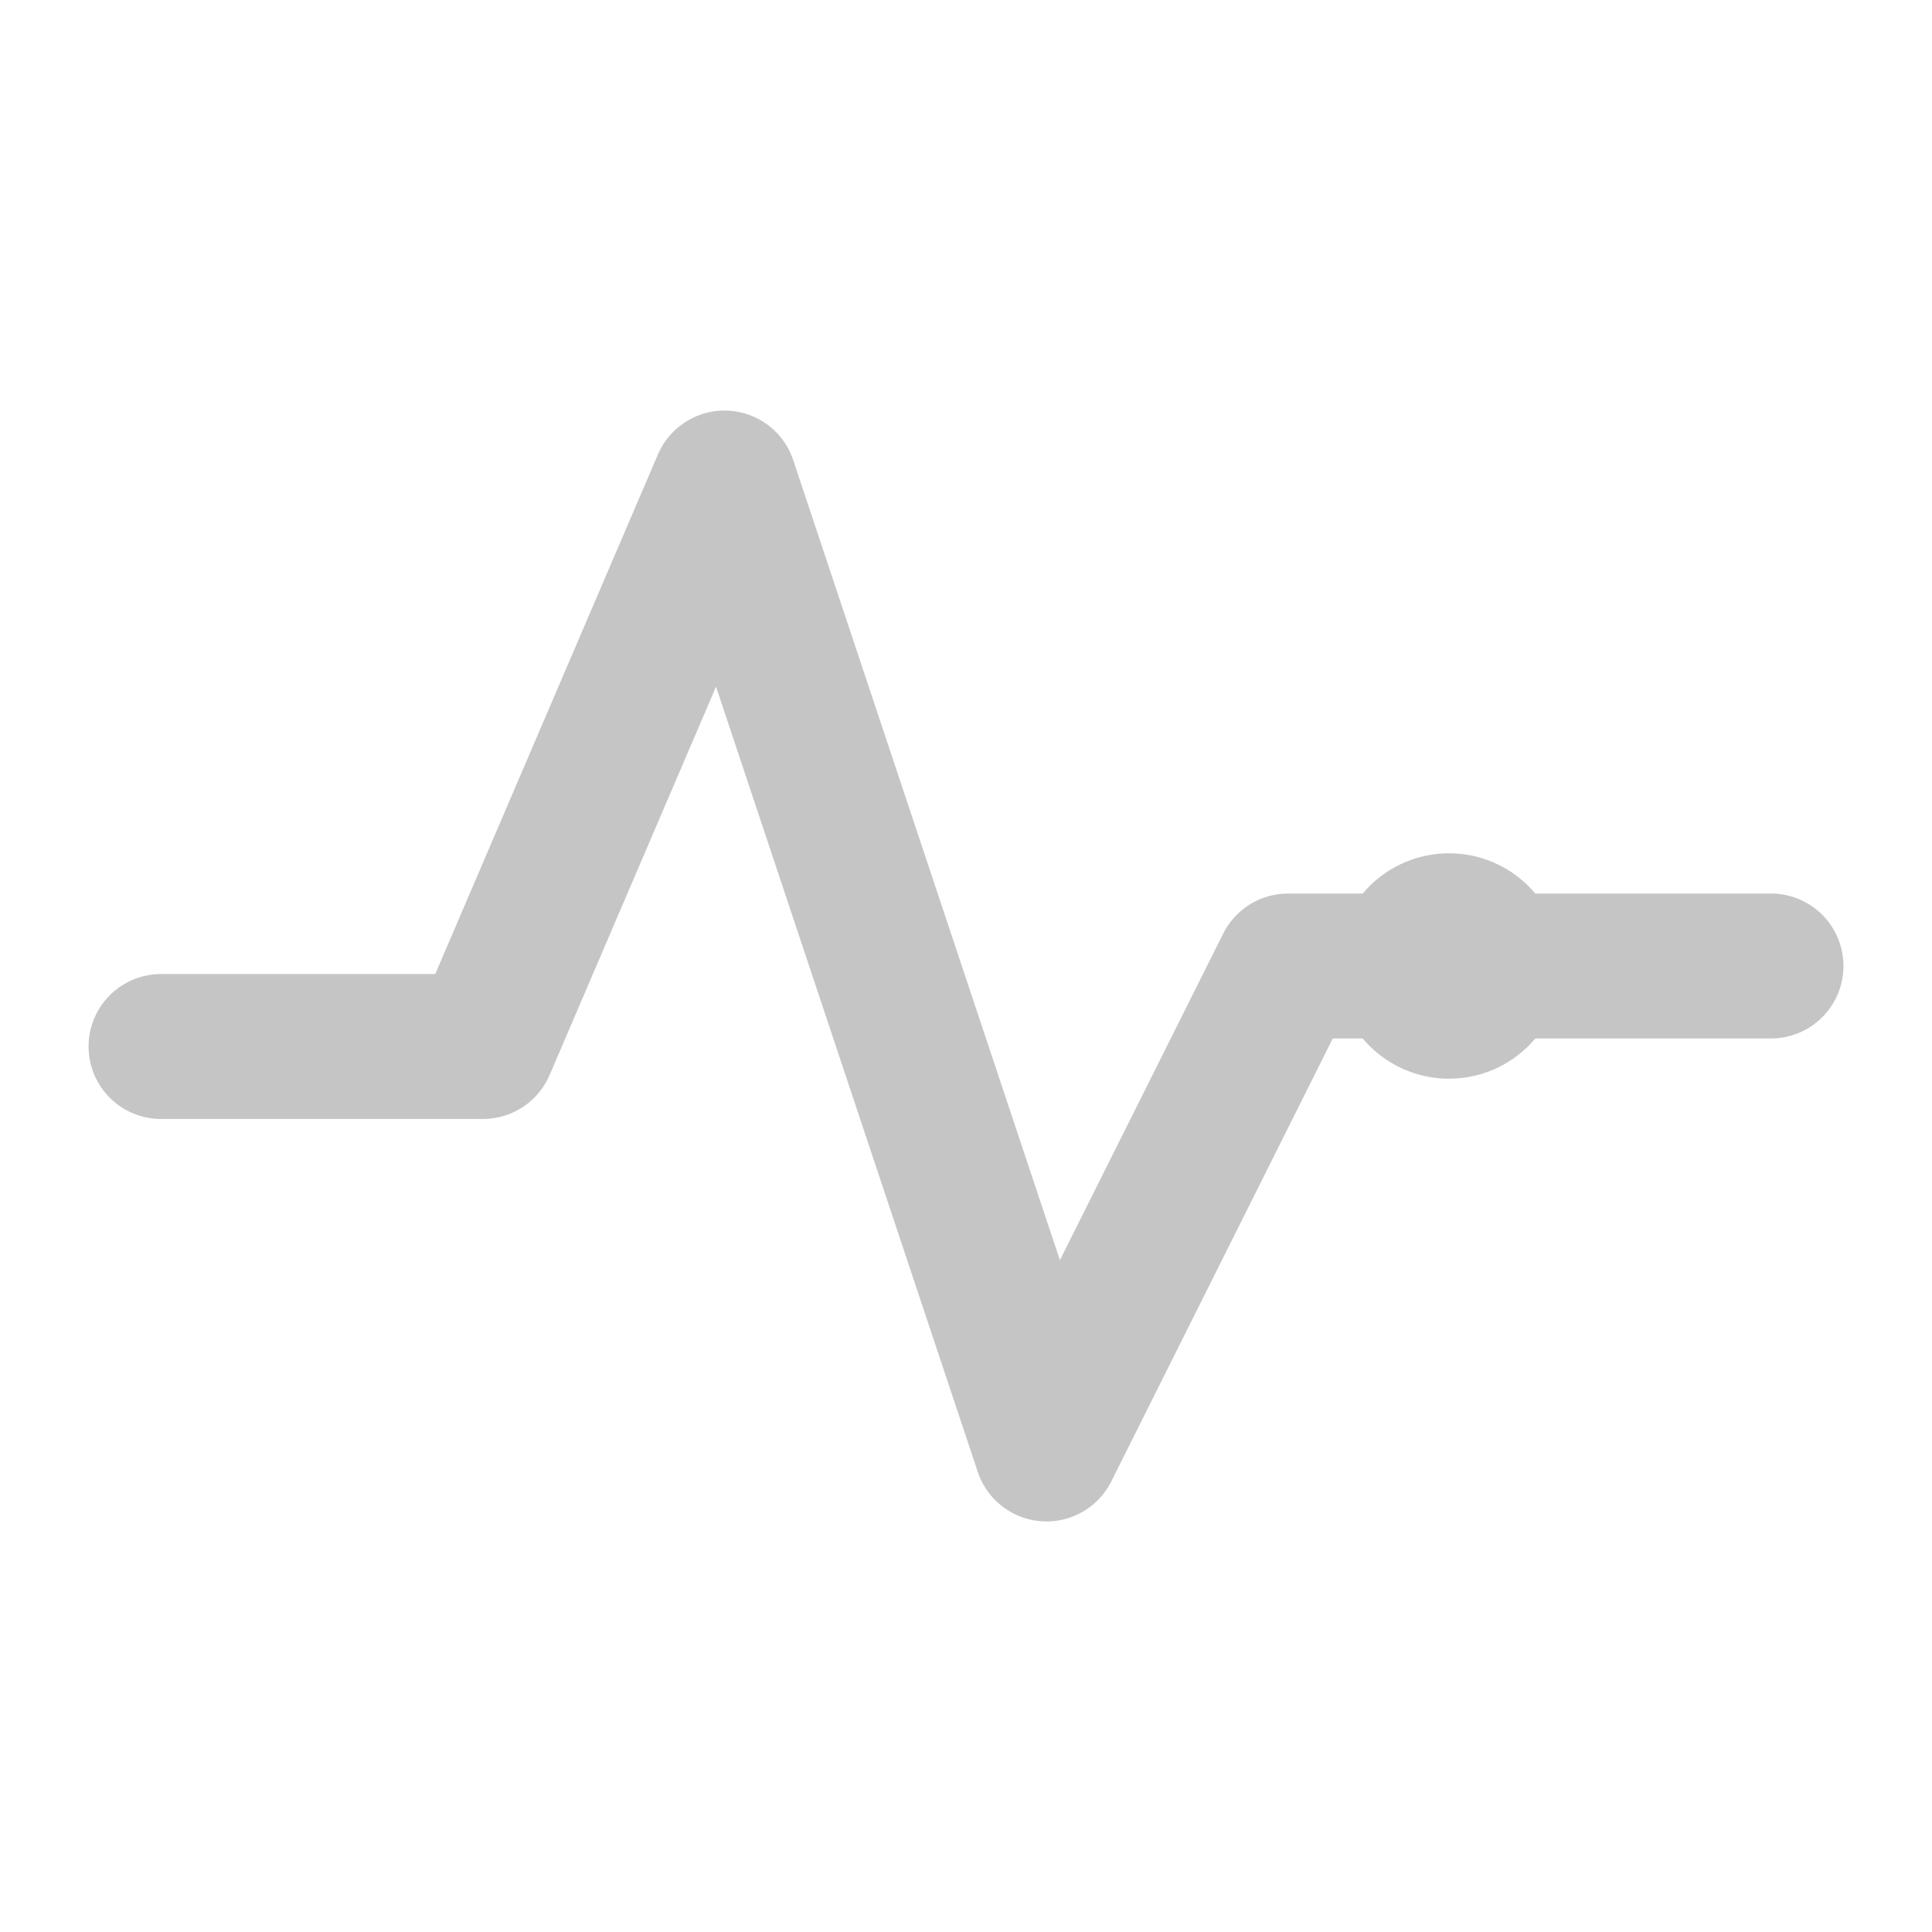
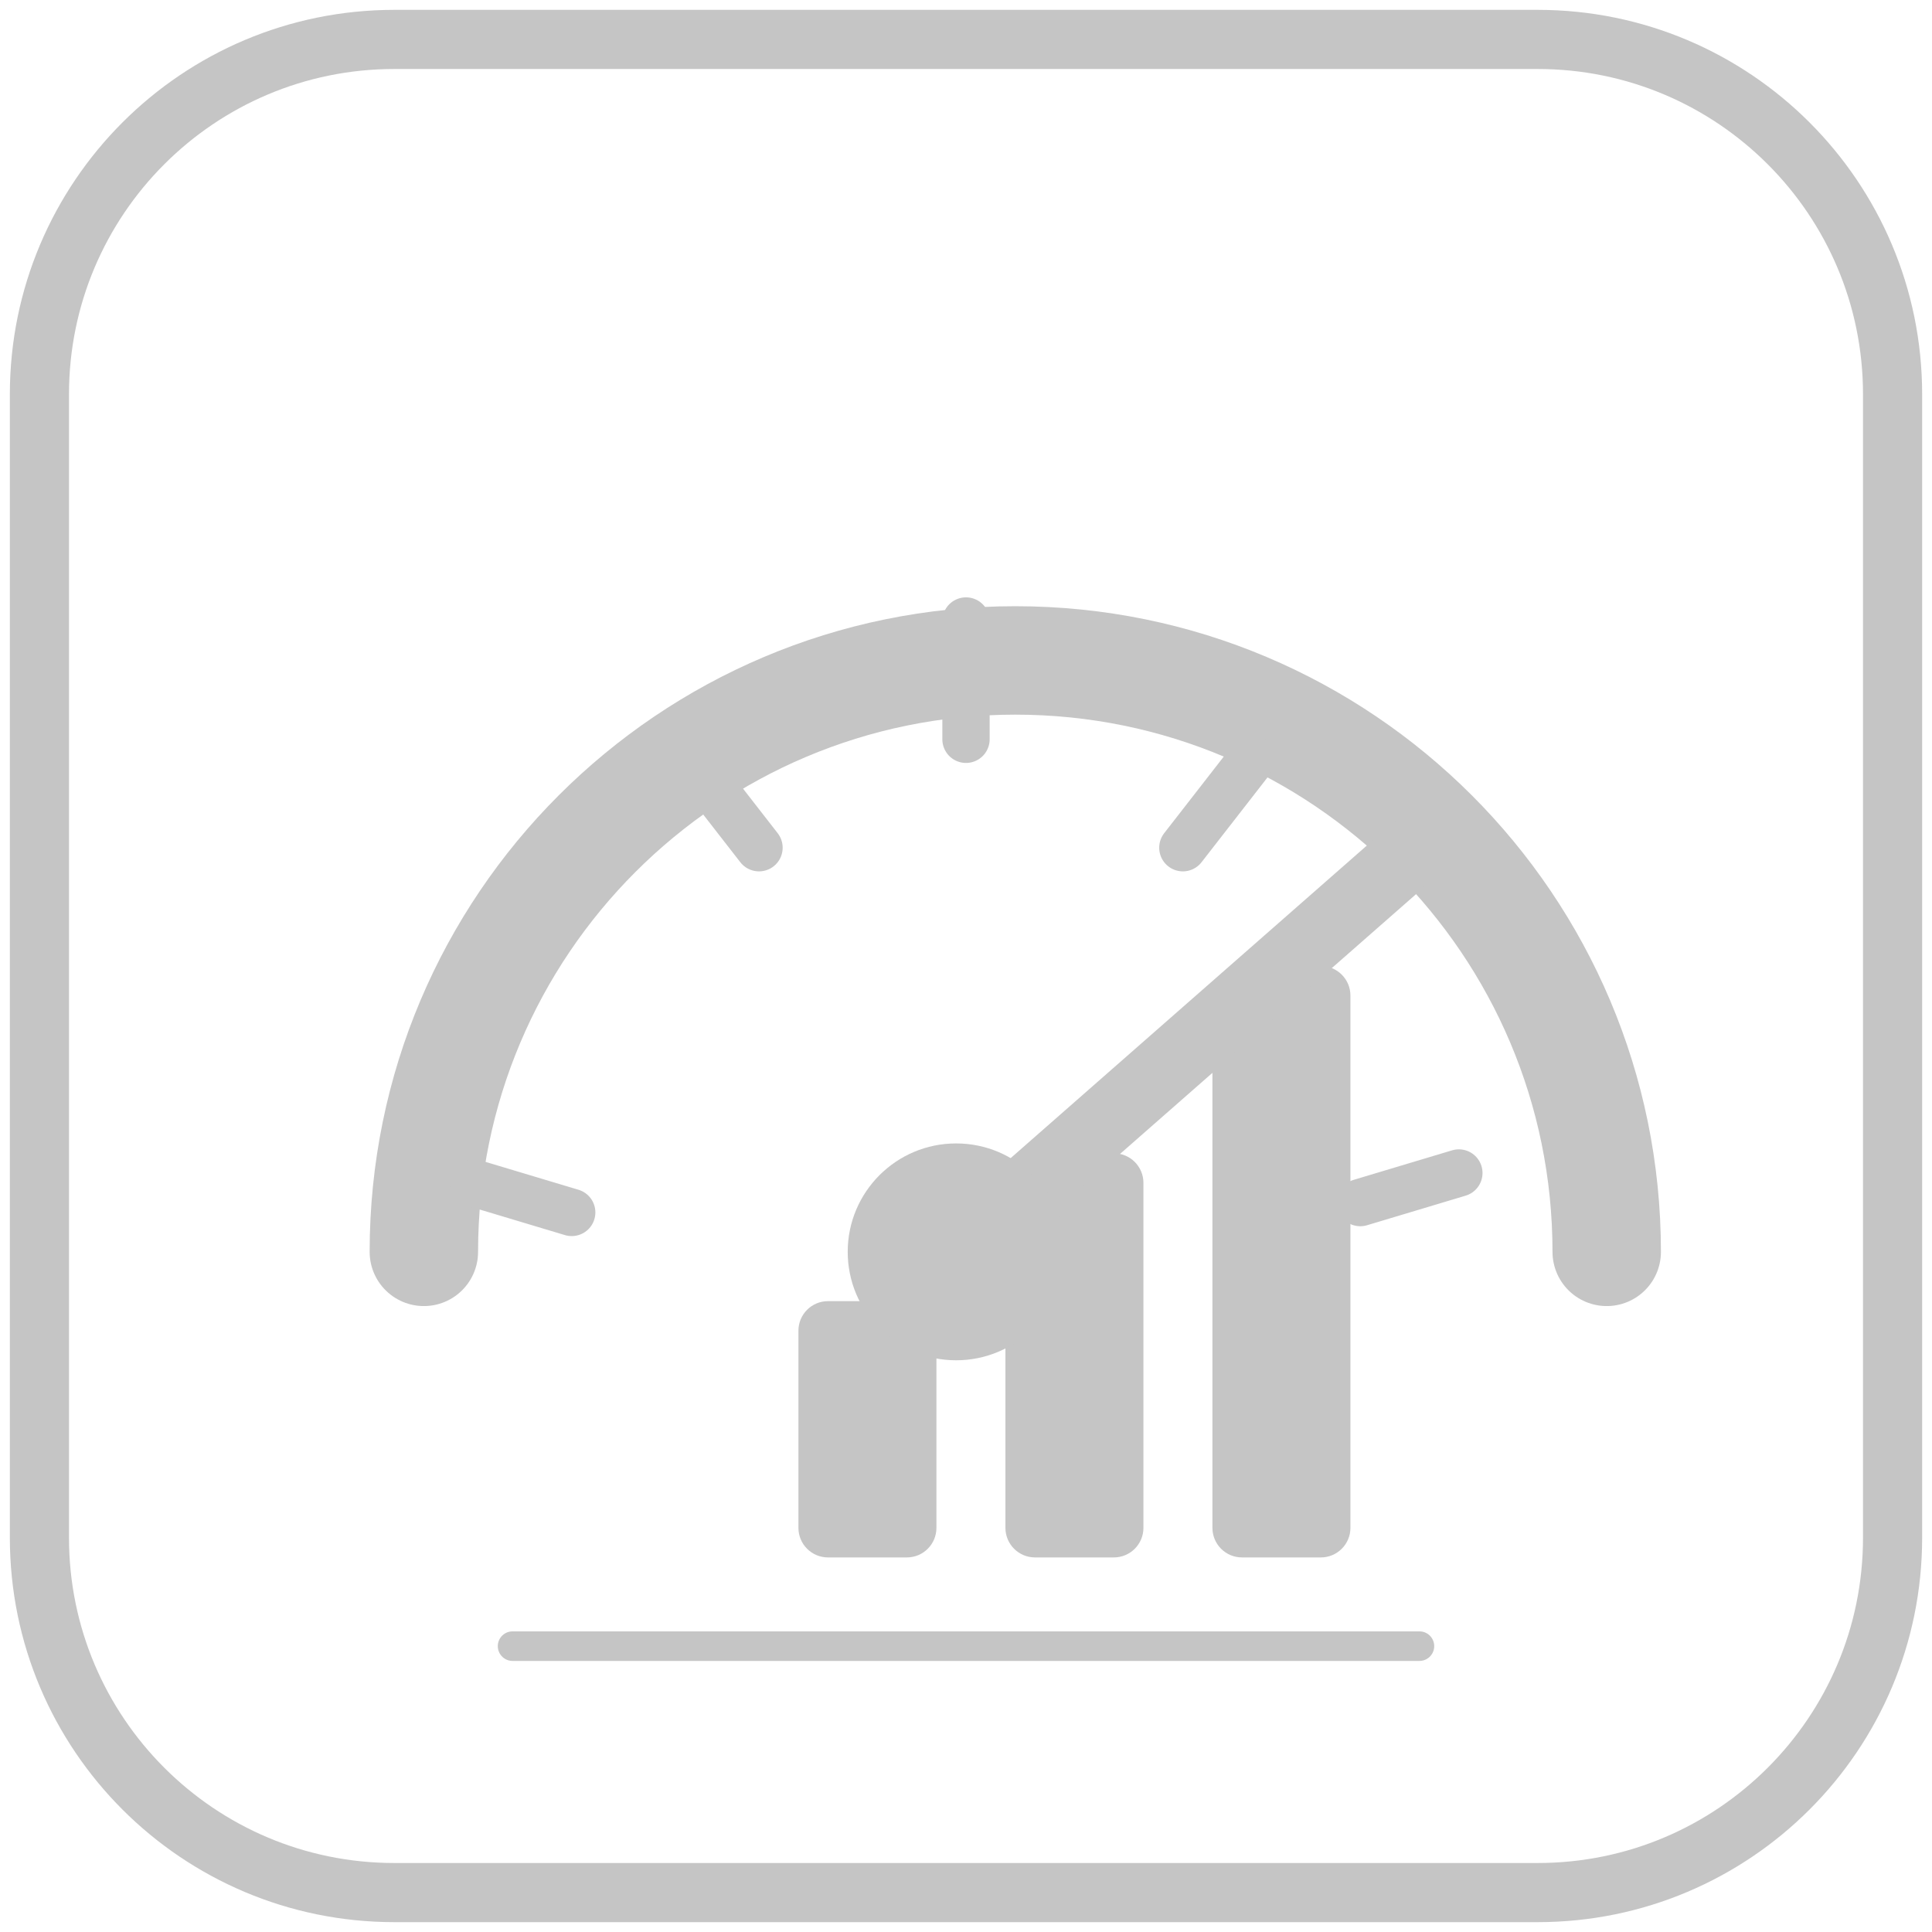
- <svg xmlns="http://www.w3.org/2000/svg" viewBox="0 0 24 24" fill="none">
-   <path d="M2 13h4l3-7 4 12 3-6h6" stroke="#C5C5C5" stroke-width="1.8" stroke-linecap="round" stroke-linejoin="round" />
-   <circle cx="18" cy="12" r="1.4" fill="#C5C5C5" />
+ <svg xmlns="http://www.w3.org/2000/svg" viewBox="-4 -4 196 196" fill="none" aria-label="Saturivo">
+   <rect x="0" y="0" width="188" height="188" rx="36" stroke="#C5C5C5" stroke-width="6" />
+   <path d="M39 123a60 60 0 0 1 120 0" stroke="#C5C5C5" stroke-width="11" stroke-linecap="round" />
+   <path d="M54 119l-10-3M73 82l-7-9M94 71V59M116 82l7-9M134 118l10-3" stroke="#C5C5C5" stroke-width="4.8" stroke-linecap="round" />
+   <rect x="77" y="128" width="14" height="26" rx="3" fill="#C5C5C5" />
+   <rect x="98" y="113" width="14" height="41" rx="3" fill="#C5C5C5" />
+   <rect x="119" y="94" width="14" height="60" rx="3" fill="#C5C5C5" />
+   <path d="M93 123l49-43" stroke="#C5C5C5" stroke-width="7" stroke-linecap="round" />
+   <circle cx="93" cy="123" r="11" fill="#C5C5C5" />
+   <path d="M48 163h92" stroke="#C5C5C5" stroke-width="3" stroke-linecap="round" />
</svg>
